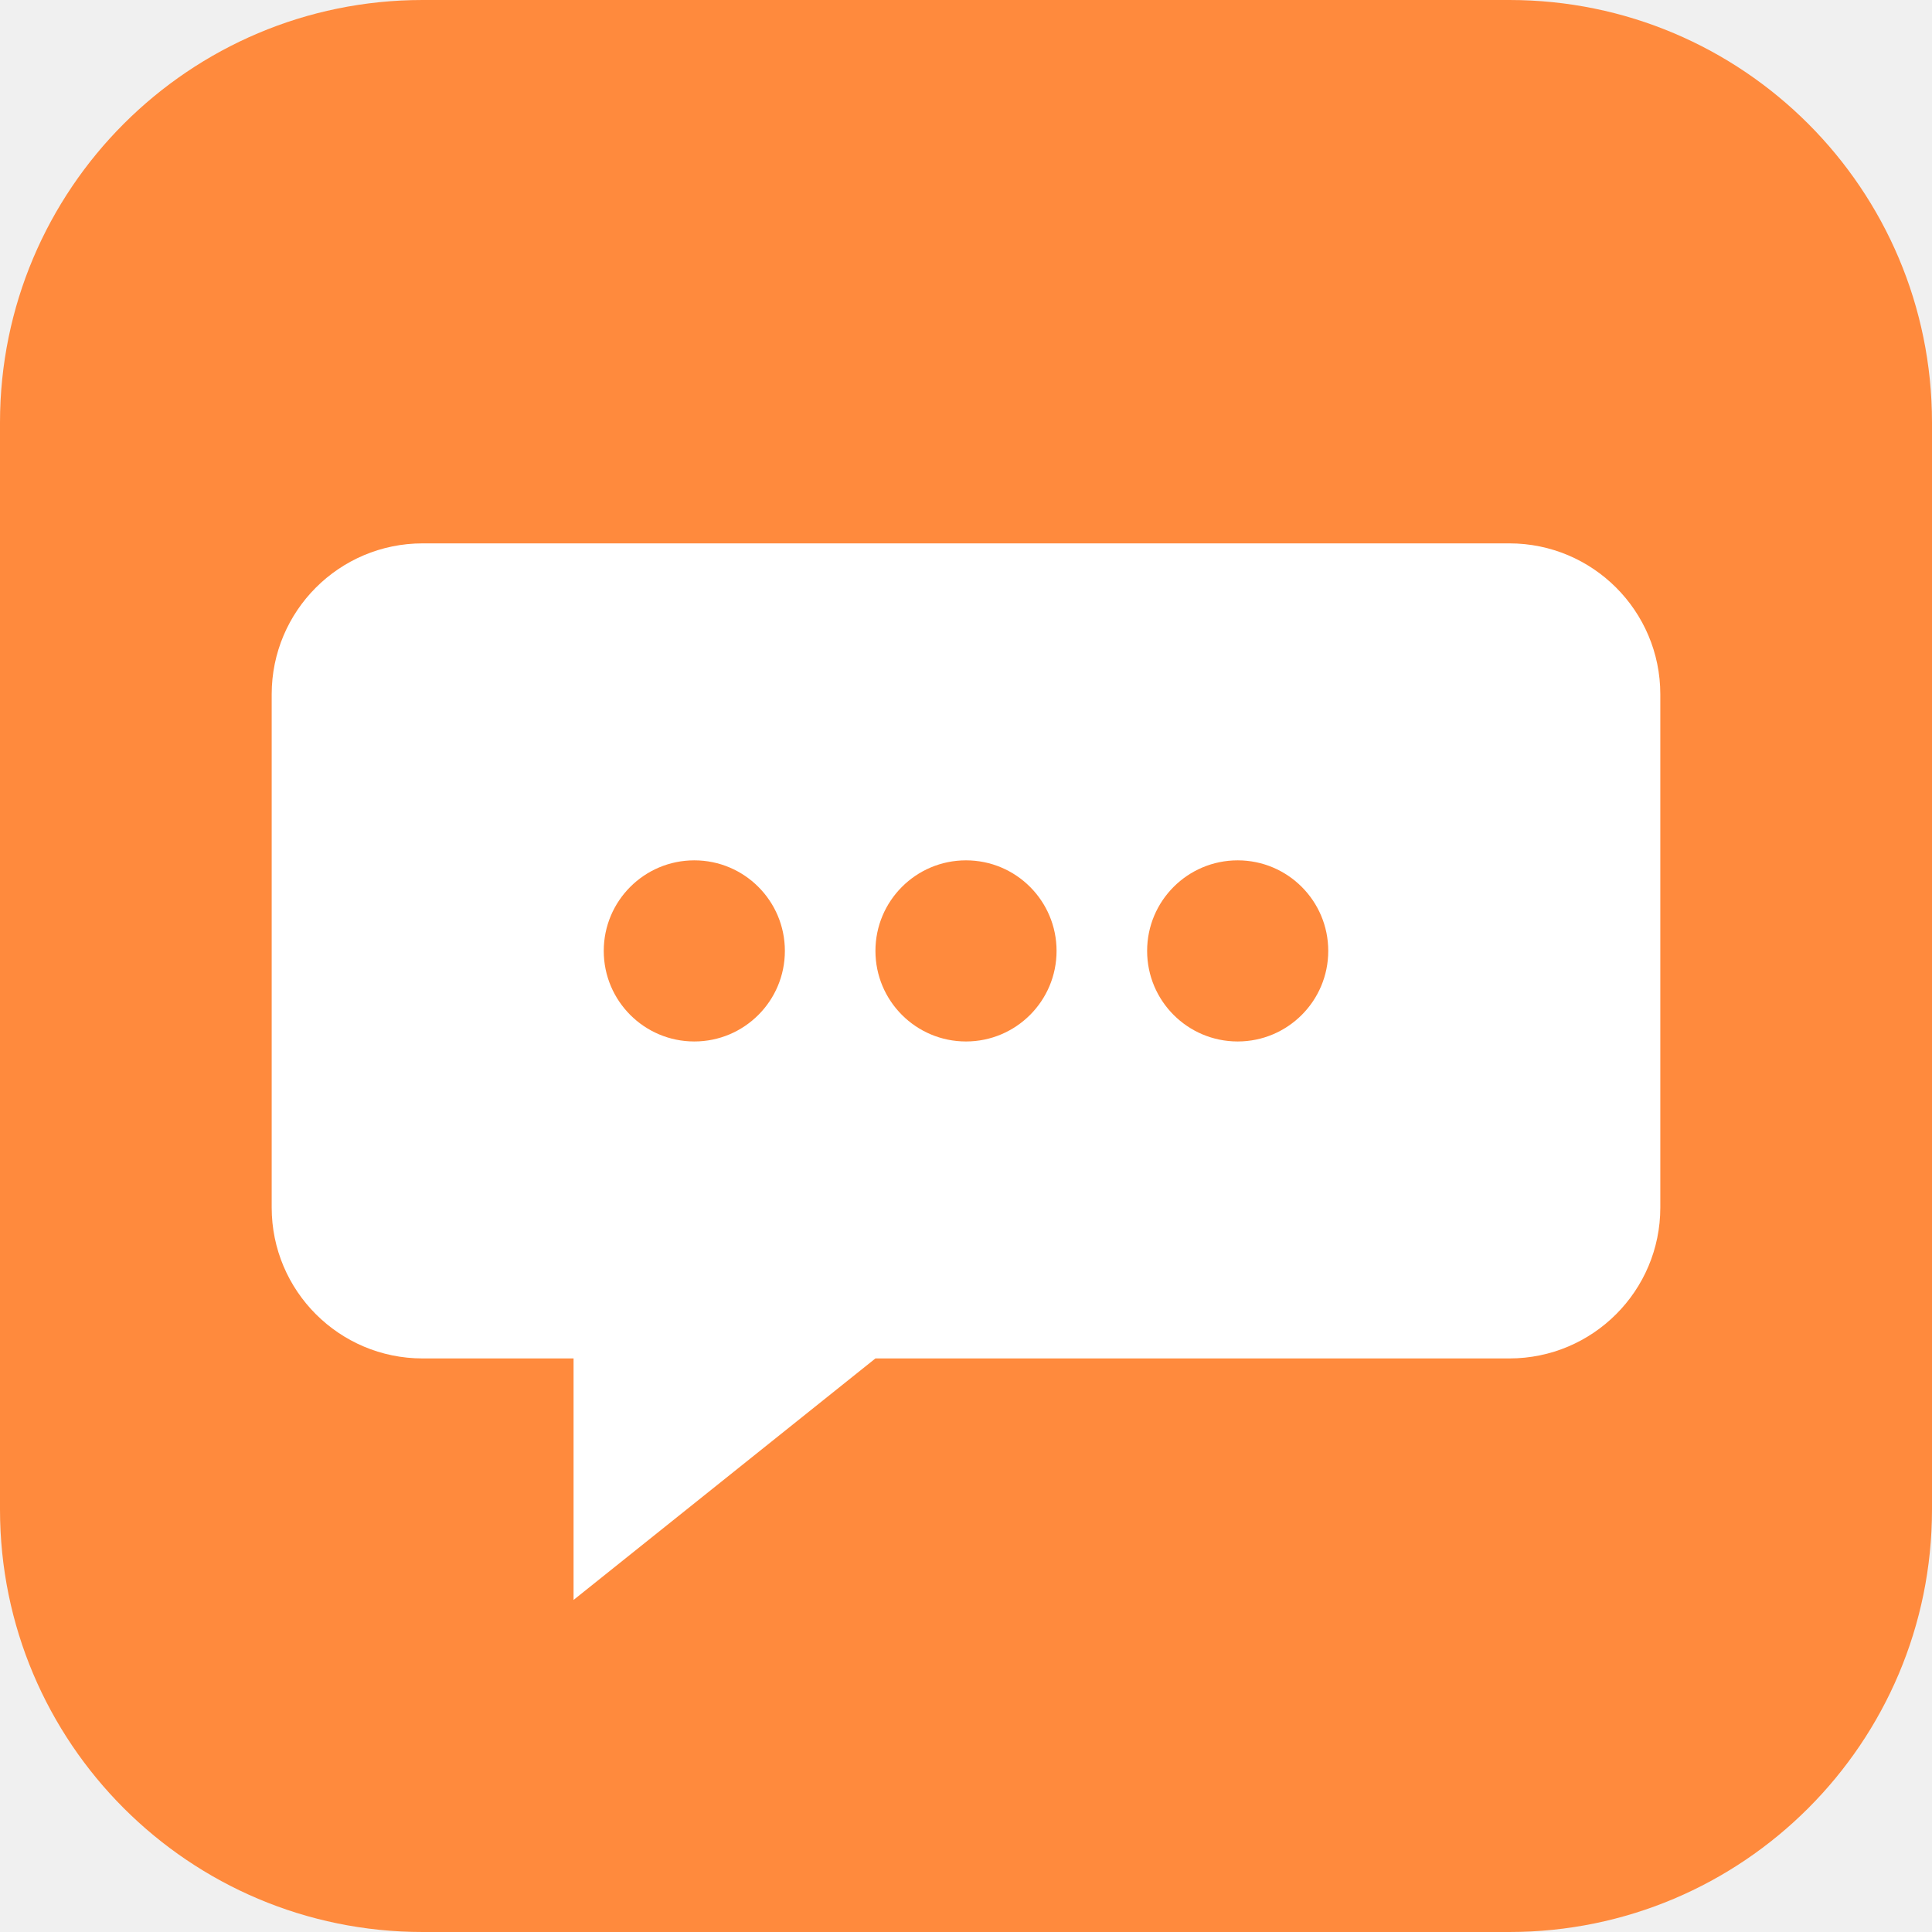
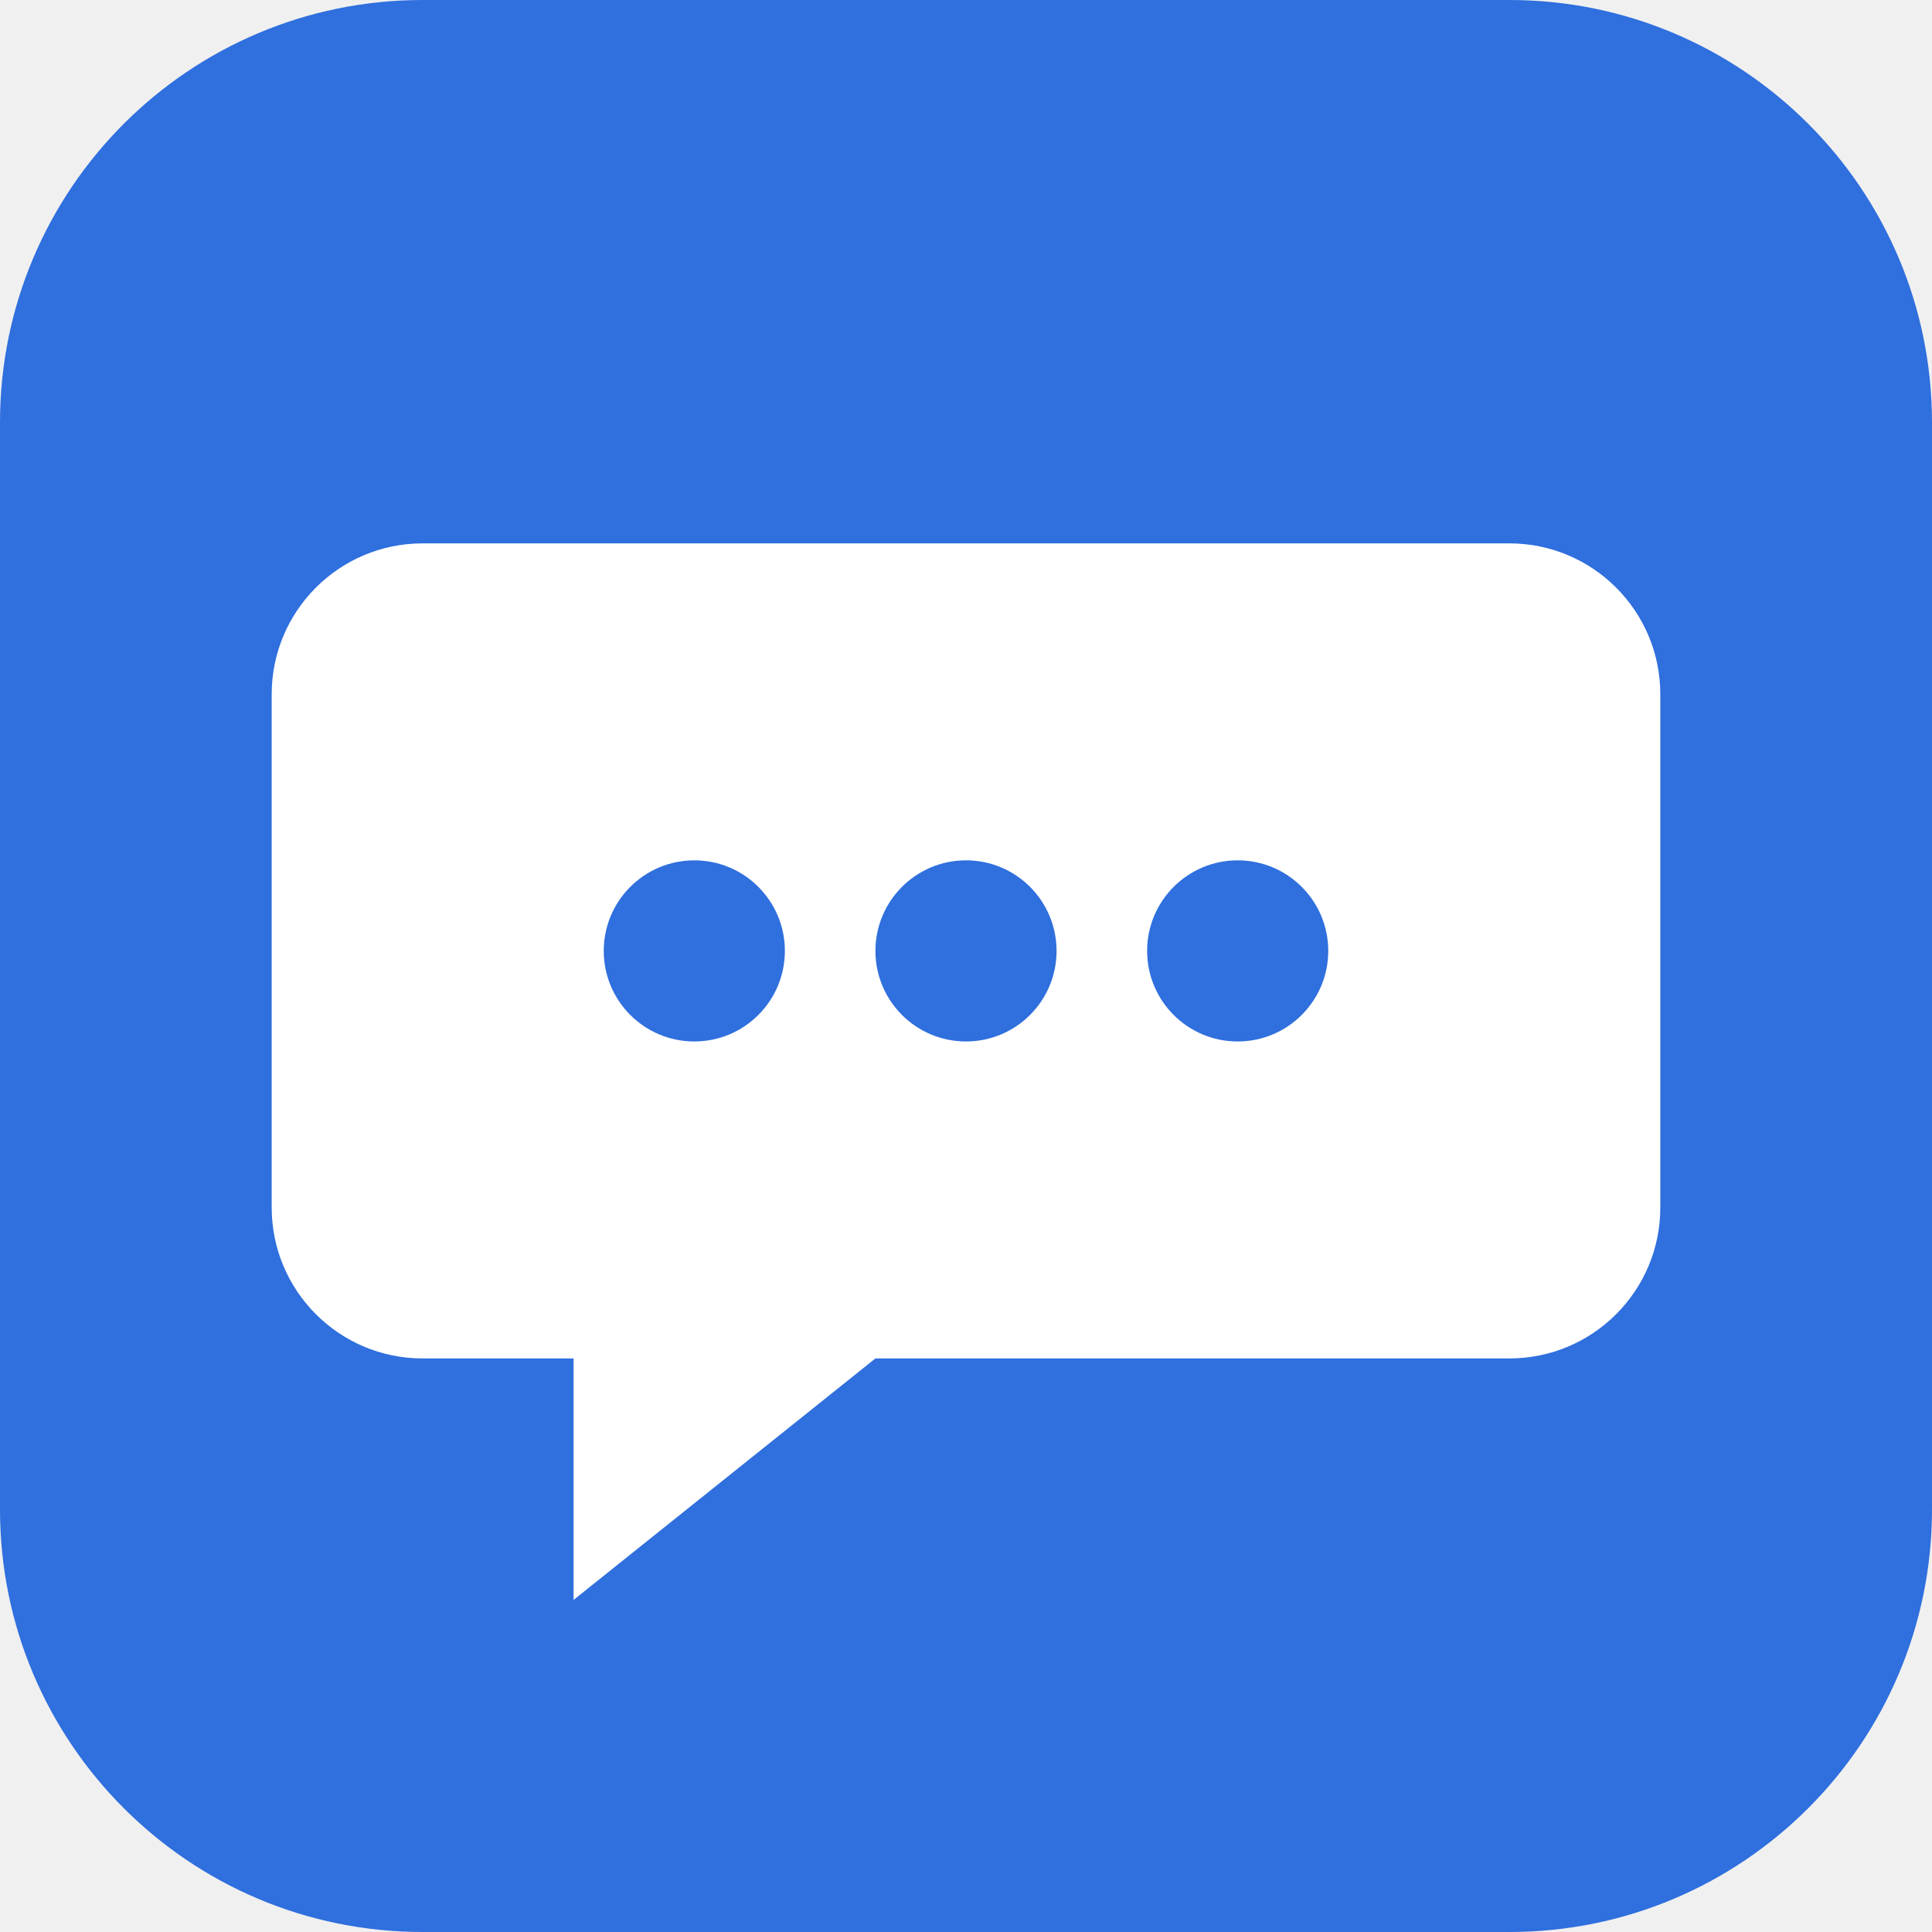
<svg xmlns="http://www.w3.org/2000/svg" viewBox="0 0 128 128">
-   <rect width="128" height="128" rx="28" fill="#ff8a3d" />
+   <rect width="128" height="128" rx="28" fill="#2f6fde" />
  <path d="M28 36h72a10 10 0 0 1 10 10v34a10 10 0 0 1-10 10H58l-20 16v-16h-10a10 10 0 0 1-10-10V46a10 10 0 0 1 10-10z" fill="#fff" />
-   <circle cx="46" cy="63" r="6" fill="#ff8a3d" />
-   <circle cx="64" cy="63" r="6" fill="#ff8a3d" />
-   <circle cx="82" cy="63" r="6" fill="#ff8a3d" />
+   <circle cx="46" cy="63" r="6" fill="#2f6fde" />
+   <circle cx="64" cy="63" r="6" fill="#2f6fde" />
+   <circle cx="82" cy="63" r="6" fill="#2f6fde" />
</svg>
